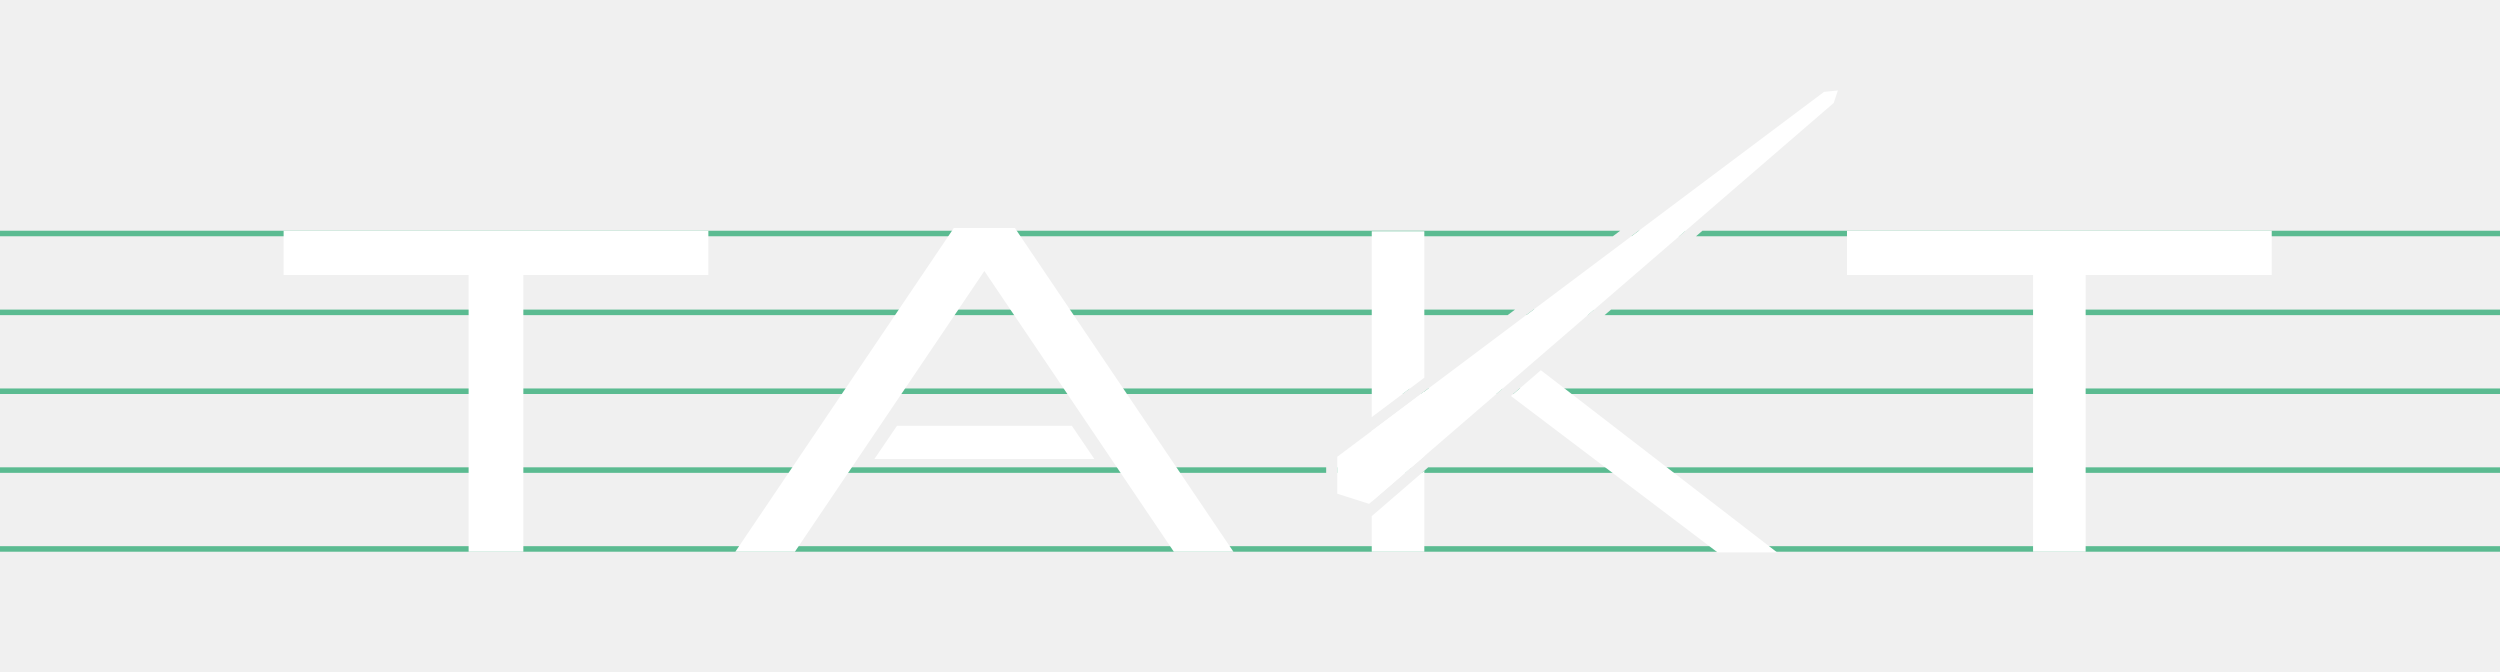
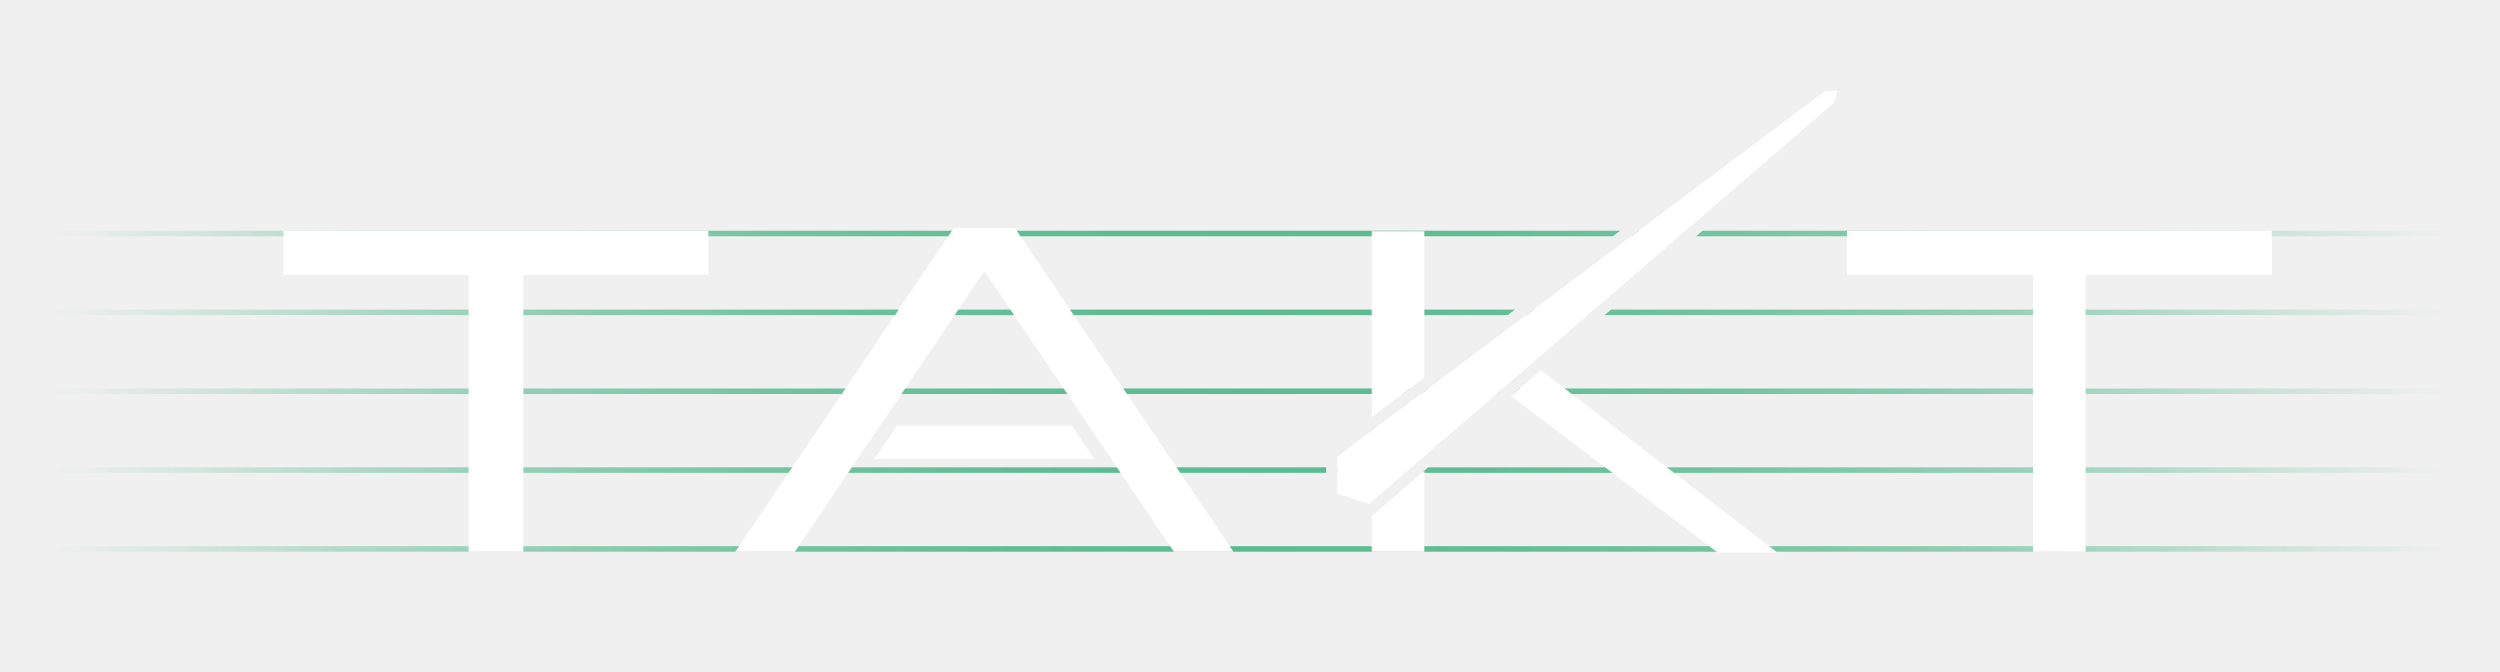
<svg xmlns="http://www.w3.org/2000/svg" viewBox="0 0 1807 485">
  <defs>
    <style>
      rect, polygon, polyline {
        fill: #fff;
      }

      .cls-1 {
        fill: none;
      }

      .cls-2 {
+         mask: url(#mask);
+       }
+ 
+       .cls-3 {
        fill: none;
      }

-       .cls-3 {
+       .cls-4 {
        fill: #5bbb91;
      }
+ 
+       .cls-5 {
+         fill: url(#_名称未設定グラデーション_25);
+       }
    </style>
+     <linearGradient id="_名称未設定グラデーション_25" data-name="名称未設定グラデーション 25" x1="36.5" y1="269.33" x2="1770.5" y2="269.33" gradientUnits="userSpaceOnUse">
+       <stop offset="0" stop-color="#000" />
+       <stop offset=".06" stop-color="#333" />
+       <stop offset=".12" stop-color="#696969" />
+       <stop offset=".18" stop-color="#969696" />
+       <stop offset=".25" stop-color="#bcbcbc" />
+       <stop offset=".31" stop-color="#d9d9d9" />
+       <stop offset=".38" stop-color="#eee" />
+       <stop offset=".44" stop-color="#fafafa" />
+       <stop offset=".5" stop-color="#fff" />
+       <stop offset=".56" stop-color="#fafafa" />
+       <stop offset=".62" stop-color="#eee" />
+       <stop offset=".69" stop-color="#d9d9d9" />
+       <stop offset=".75" stop-color="#bcbcbc" />
+       <stop offset=".82" stop-color="#969696" />
+       <stop offset=".88" stop-color="#696969" />
+       <stop offset=".94" stop-color="#333" />
+       <stop offset="1" stop-color="#000" />
+     </linearGradient>
+     <mask id="mask" x="0" y="56.13" width="1807" height="387.21" maskUnits="userSpaceOnUse">
+       <rect class="cls-5" x="36.5" y="95.33" width="1734" height="348" />
+     </mask>
  </defs>
  <g id="_レイヤー_3" data-name="レイヤー 3">
-     <rect class="cls-3" y="394.78" width="1807" height="4" />
-     <g>
-       <polygon class="cls-2" points="966.56 356.76 989.56 364.09 1015.42 341.78 966.56 341.78 966.56 356.76" />
-       <polygon class="cls-2" points="1325.44 74.3 1328.44 65.31 1318.44 66.31 1184.42 166.78 1218.26 166.78 1325.44 74.3" />
-       <polygon class="cls-2" points="1108.38 223.78 1152.19 223.78 1213.62 170.78 1179.08 170.78 1108.38 223.78" />
-       <polygon class="cls-2" points="1032.34 280.78 1086.12 280.78 1147.55 227.78 1103.04 227.78 1032.34 280.78" />
-       <polygon class="cls-2" points="966.56 330.09 966.56 337.78 1020.05 337.78 1081.49 284.78 1027 284.78 966.56 330.09" />
-       <polygon class="cls-3" points="966.56 341.78 1015.42 341.78 1020.05 337.78 966.56 337.78 966.56 341.78" />
-       <rect class="cls-3" y="337.78" width="958.56" height="4" />
-       <polygon class="cls-3" points="1807 341.78 1807 337.78 1032.3 337.78 1027.66 341.78 1807 341.78" />
-       <polygon class="cls-3" points="1027 284.78 1081.49 284.78 1086.12 280.78 1032.34 280.78 1027 284.78" />
-       <polygon class="cls-3" points="0 280.78 0 284.78 1013.67 284.78 1019 280.78 0 280.78" />
-       <polygon class="cls-3" points="1807 284.78 1807 280.78 1098.37 280.78 1093.73 284.78 1807 284.78" />
-       <polygon class="cls-3" points="1103.04 227.78 1147.55 227.78 1152.19 223.78 1108.38 223.78 1103.04 227.78" />
-       <polygon class="cls-3" points="1807 227.78 1807 223.78 1164.44 223.78 1159.8 227.78 1807 227.78" />
-       <polygon class="cls-3" points="0 223.78 0 227.78 1089.71 227.78 1095.04 223.78 0 223.78" />
-       <polygon class="cls-3" points="1184.42 166.78 1179.08 170.78 1213.62 170.78 1218.26 166.78 1184.42 166.78" />
-       <polygon class="cls-3" points="0 166.78 0 170.78 1165.75 170.78 1171.08 166.78 0 166.78" />
-       <polygon class="cls-3" points="1807 170.78 1807 166.78 1230.5 166.78 1225.87 170.78 1807 170.78" />
-       <polygon class="cls-1" points="989.56 364.09 966.56 356.76 966.56 341.78 958.56 341.78 958.56 356.76 958.56 362.61 964.13 364.39 987.13 371.71 991.39 373.07 994.78 370.15 1027.66 341.78 1015.42 341.78 989.56 364.09" />
-       <polygon class="cls-1" points="966.56 330.09 1027 284.78 1013.67 284.78 961.76 323.69 958.56 326.09 958.56 330.09 958.56 337.78 966.56 337.78 966.56 330.09" />
-       <polygon class="cls-1" points="1213.62 170.78 1152.19 223.78 1164.44 223.78 1225.87 170.78 1213.62 170.78" />
-       <polygon class="cls-1" points="1086.12 280.78 1098.37 280.78 1159.8 227.78 1147.55 227.78 1086.12 280.78" />
-       <polygon class="cls-1" points="1318.44 66.31 1328.44 65.31 1325.44 74.3 1218.26 166.78 1230.5 166.78 1330.67 80.36 1332.34 78.92 1333.03 76.84 1336.03 67.85 1339.94 56.13 1327.65 57.35 1317.65 58.35 1315.43 58.57 1313.65 59.91 1171.08 166.78 1184.42 166.78 1318.44 66.31" />
-       <polygon class="cls-1" points="1020.05 337.78 1032.3 337.78 1093.73 284.78 1081.49 284.78 1020.05 337.78" />
-       <polygon class="cls-1" points="1103.04 227.78 1089.71 227.78 1019 280.78 1032.34 280.78 1103.04 227.78" />
-       <polygon class="cls-1" points="1179.08 170.78 1165.75 170.78 1095.04 223.78 1108.38 223.78 1179.08 170.78" />
-       <polyline class="cls-1" points="966.56 341.78 966.56 337.78 958.56 337.78 958.56 341.78" />
-       <polyline class="cls-1" points="1032.3 337.78 1020.05 337.78 1015.42 341.78 1027.66 341.78" />
-       <polyline class="cls-1" points="1098.37 280.78 1086.12 280.78 1081.49 284.78" />
-       <polyline class="cls-1" points="1013.67 284.78 1027 284.78 1032.34 280.78" />
-       <polyline class="cls-1" points="1103.04 227.78 1108.38 223.78 1095.04 223.78 1089.71 227.78" />
-       <polyline class="cls-1" points="1159.8 227.78 1164.44 223.78 1152.19 223.78 1147.55 227.78" />
-       <polyline class="cls-1" points="1165.75 170.78 1179.08 170.78 1184.42 166.78" />
-       <polyline class="cls-1" points="1225.87 170.78 1230.5 166.78 1218.26 166.78 1213.62 170.78" />
+     <g class="cls-2">
+       <g>
+         <rect class="cls-4" y="394.78" width="1807" height="4" />
+         <g>
+           <polygon class="cls-3" points="966.56 356.76 989.56 364.09 1015.42 341.78 966.56 341.78 966.56 356.76" />
+           <polygon class="cls-3" points="1325.44 74.3 1328.44 65.31 1318.44 66.31 1184.42 166.78 1218.26 166.78 1325.44 74.3" />
+           <polygon class="cls-3" points="1108.38 223.78 1152.19 223.78 1213.62 170.78 1179.08 170.78 1108.38 223.78" />
+           <polygon class="cls-3" points="1032.34 280.78 1086.12 280.78 1147.55 227.78 1103.04 227.78 1032.34 280.78" />
+           <polygon class="cls-3" points="966.56 330.09 966.56 337.78 1020.05 337.78 1081.49 284.78 1027 284.78 966.56 330.09" />
+           <polygon class="cls-4" points="966.56 341.78 1015.42 341.78 1020.05 337.78 966.56 337.78 966.56 341.78" />
+           <rect class="cls-4" y="337.78" width="958.56" height="4" />
+           <polygon class="cls-4" points="1807 341.78 1807 337.78 1032.3 337.78 1027.66 341.78 1807 341.78" />
+           <polygon class="cls-4" points="1027 284.78 1081.49 284.78 1086.12 280.78 1032.34 280.78 1027 284.78" />
+           <polygon class="cls-4" points="0 280.78 0 284.78 1013.67 284.78 1019 280.78 0 280.78" />
+           <polygon class="cls-4" points="1807 284.78 1807 280.78 1098.37 280.78 1093.73 284.78 1807 284.78" />
+           <polygon class="cls-4" points="1103.04 227.78 1147.55 227.78 1152.19 223.78 1108.38 223.78 1103.04 227.78" />
+           <polygon class="cls-4" points="1807 227.78 1807 223.78 1164.44 223.78 1159.8 227.78 1807 227.78" />
+           <polygon class="cls-4" points="0 223.78 0 227.78 1089.71 227.78 1095.04 223.78 0 223.78" />
+           <polygon class="cls-4" points="1184.42 166.78 1179.08 170.78 1213.62 170.78 1218.26 166.78 1184.42 166.78" />
+           <polygon class="cls-4" points="0 166.78 0 170.78 1165.75 170.78 1171.08 166.78 0 166.78" />
+           <polygon class="cls-4" points="1807 170.78 1807 166.78 1230.5 166.78 1225.87 170.78 1807 170.78" />
+           <polygon class="cls-1" points="989.56 364.09 966.56 356.76 966.56 341.78 958.56 341.78 958.56 356.76 958.56 362.61 964.13 364.39 987.13 371.71 991.39 373.07 994.78 370.15 1027.66 341.78 1015.42 341.78 989.56 364.09" />
+           <polygon class="cls-1" points="966.56 330.09 1027 284.78 1013.67 284.78 961.76 323.69 958.56 326.09 958.56 330.09 958.56 337.78 966.56 337.78 966.56 330.09" />
+           <polygon class="cls-1" points="1213.62 170.78 1152.19 223.78 1164.44 223.78 1225.87 170.78 1213.62 170.78" />
+           <polygon class="cls-1" points="1086.12 280.78 1098.37 280.78 1159.8 227.78 1147.55 227.78 1086.12 280.78" />
+           <polygon class="cls-1" points="1318.44 66.31 1328.44 65.31 1325.44 74.3 1218.26 166.78 1230.5 166.78 1330.67 80.36 1332.34 78.92 1333.03 76.84 1336.03 67.85 1339.94 56.13 1327.65 57.35 1317.65 58.35 1315.43 58.57 1313.65 59.91 1171.08 166.78 1184.42 166.78 1318.44 66.31" />
+           <polygon class="cls-1" points="1020.05 337.78 1032.3 337.78 1093.73 284.78 1081.49 284.78 1020.05 337.78" />
+           <polygon class="cls-1" points="1103.04 227.78 1089.71 227.78 1019 280.78 1032.34 280.78 1103.04 227.78" />
+           <polygon class="cls-1" points="1179.08 170.78 1165.75 170.78 1095.04 223.78 1108.38 223.78 1179.08 170.78" />
+           <polyline class="cls-1" points="966.56 341.78 966.56 337.78 958.56 337.78 958.56 341.78" />
+           <polyline class="cls-1" points="1032.3 337.78 1020.05 337.78 1015.42 341.78 1027.66 341.78" />
+           <polyline class="cls-1" points="1098.37 280.78 1086.12 280.78 1081.49 284.78" />
+           <polyline class="cls-1" points="1013.67 284.78 1027 284.78 1032.34 280.78" />
+           <polyline class="cls-1" points="1103.04 227.78 1108.38 223.78 1095.04 223.78 1089.71 227.78" />
+           <polyline class="cls-1" points="1159.8 227.78 1164.44 223.78 1152.19 223.78 1147.55 227.78" />
+           <polyline class="cls-1" points="1165.75 170.78 1179.08 170.78 1184.42 166.78" />
+           <polyline class="cls-1" points="1225.87 170.78 1230.5 166.78 1218.26 166.78 1213.62 170.78" />
+         </g>
+       </g>
    </g>
  </g>
  <g id="_レイヤー_2" data-name="レイヤー 2">
    <g>
      <g id="_1" data-name="1">
        <rect x="205" y="166.78" width="307" height="32" />
        <rect x="257.5" y="278.01" width="202" height="39.55" transform="translate(656.28 -60.72) rotate(90)" />
      </g>
      <g id="_2" data-name="2">
        <rect x="1335" y="166.78" width="307" height="32" />
        <rect x="1387.5" y="278.78" width="202" height="38" transform="translate(1786.28 -1190.72) rotate(90)" />
      </g>
      <g>
        <polygon points="989.56 364.17 1325.44 74.38 1328.44 65.39 1318.44 66.39 966.56 330.17 966.56 356.84 989.56 364.17" />
        <g>
          <polygon points="1029.5 272.99 1029.5 167.18 991.5 167.18 991.5 301.47 1029.5 272.99" />
          <polygon points="1029.5 282.98 991.5 311.47 991.5 362.49 1029.5 329.71 1029.5 282.98" />
          <polygon points="1092.12 286.24 1241.48 399.28 1284.5 399.28 1113.73 267.6 1092.12 286.24" />
          <polygon points="994.78 370.23 991.5 373.06 991.5 398.78 1029.5 398.78 1029.5 340.27 994.78 370.23" />
        </g>
      </g>
      <g>
        <polygon points="531.5 398.78 574.55 398.78 732.5 164.78 689.45 164.78 531.5 398.78" />
        <polygon points="791 331.78 632 331.78 648.34 307.78 774.75 307.78 791 331.78" />
        <polygon points="891.5 398.78 848.45 398.78 690.5 164.78 733.55 164.78 891.5 398.78" />
      </g>
    </g>
  </g>
</svg>
